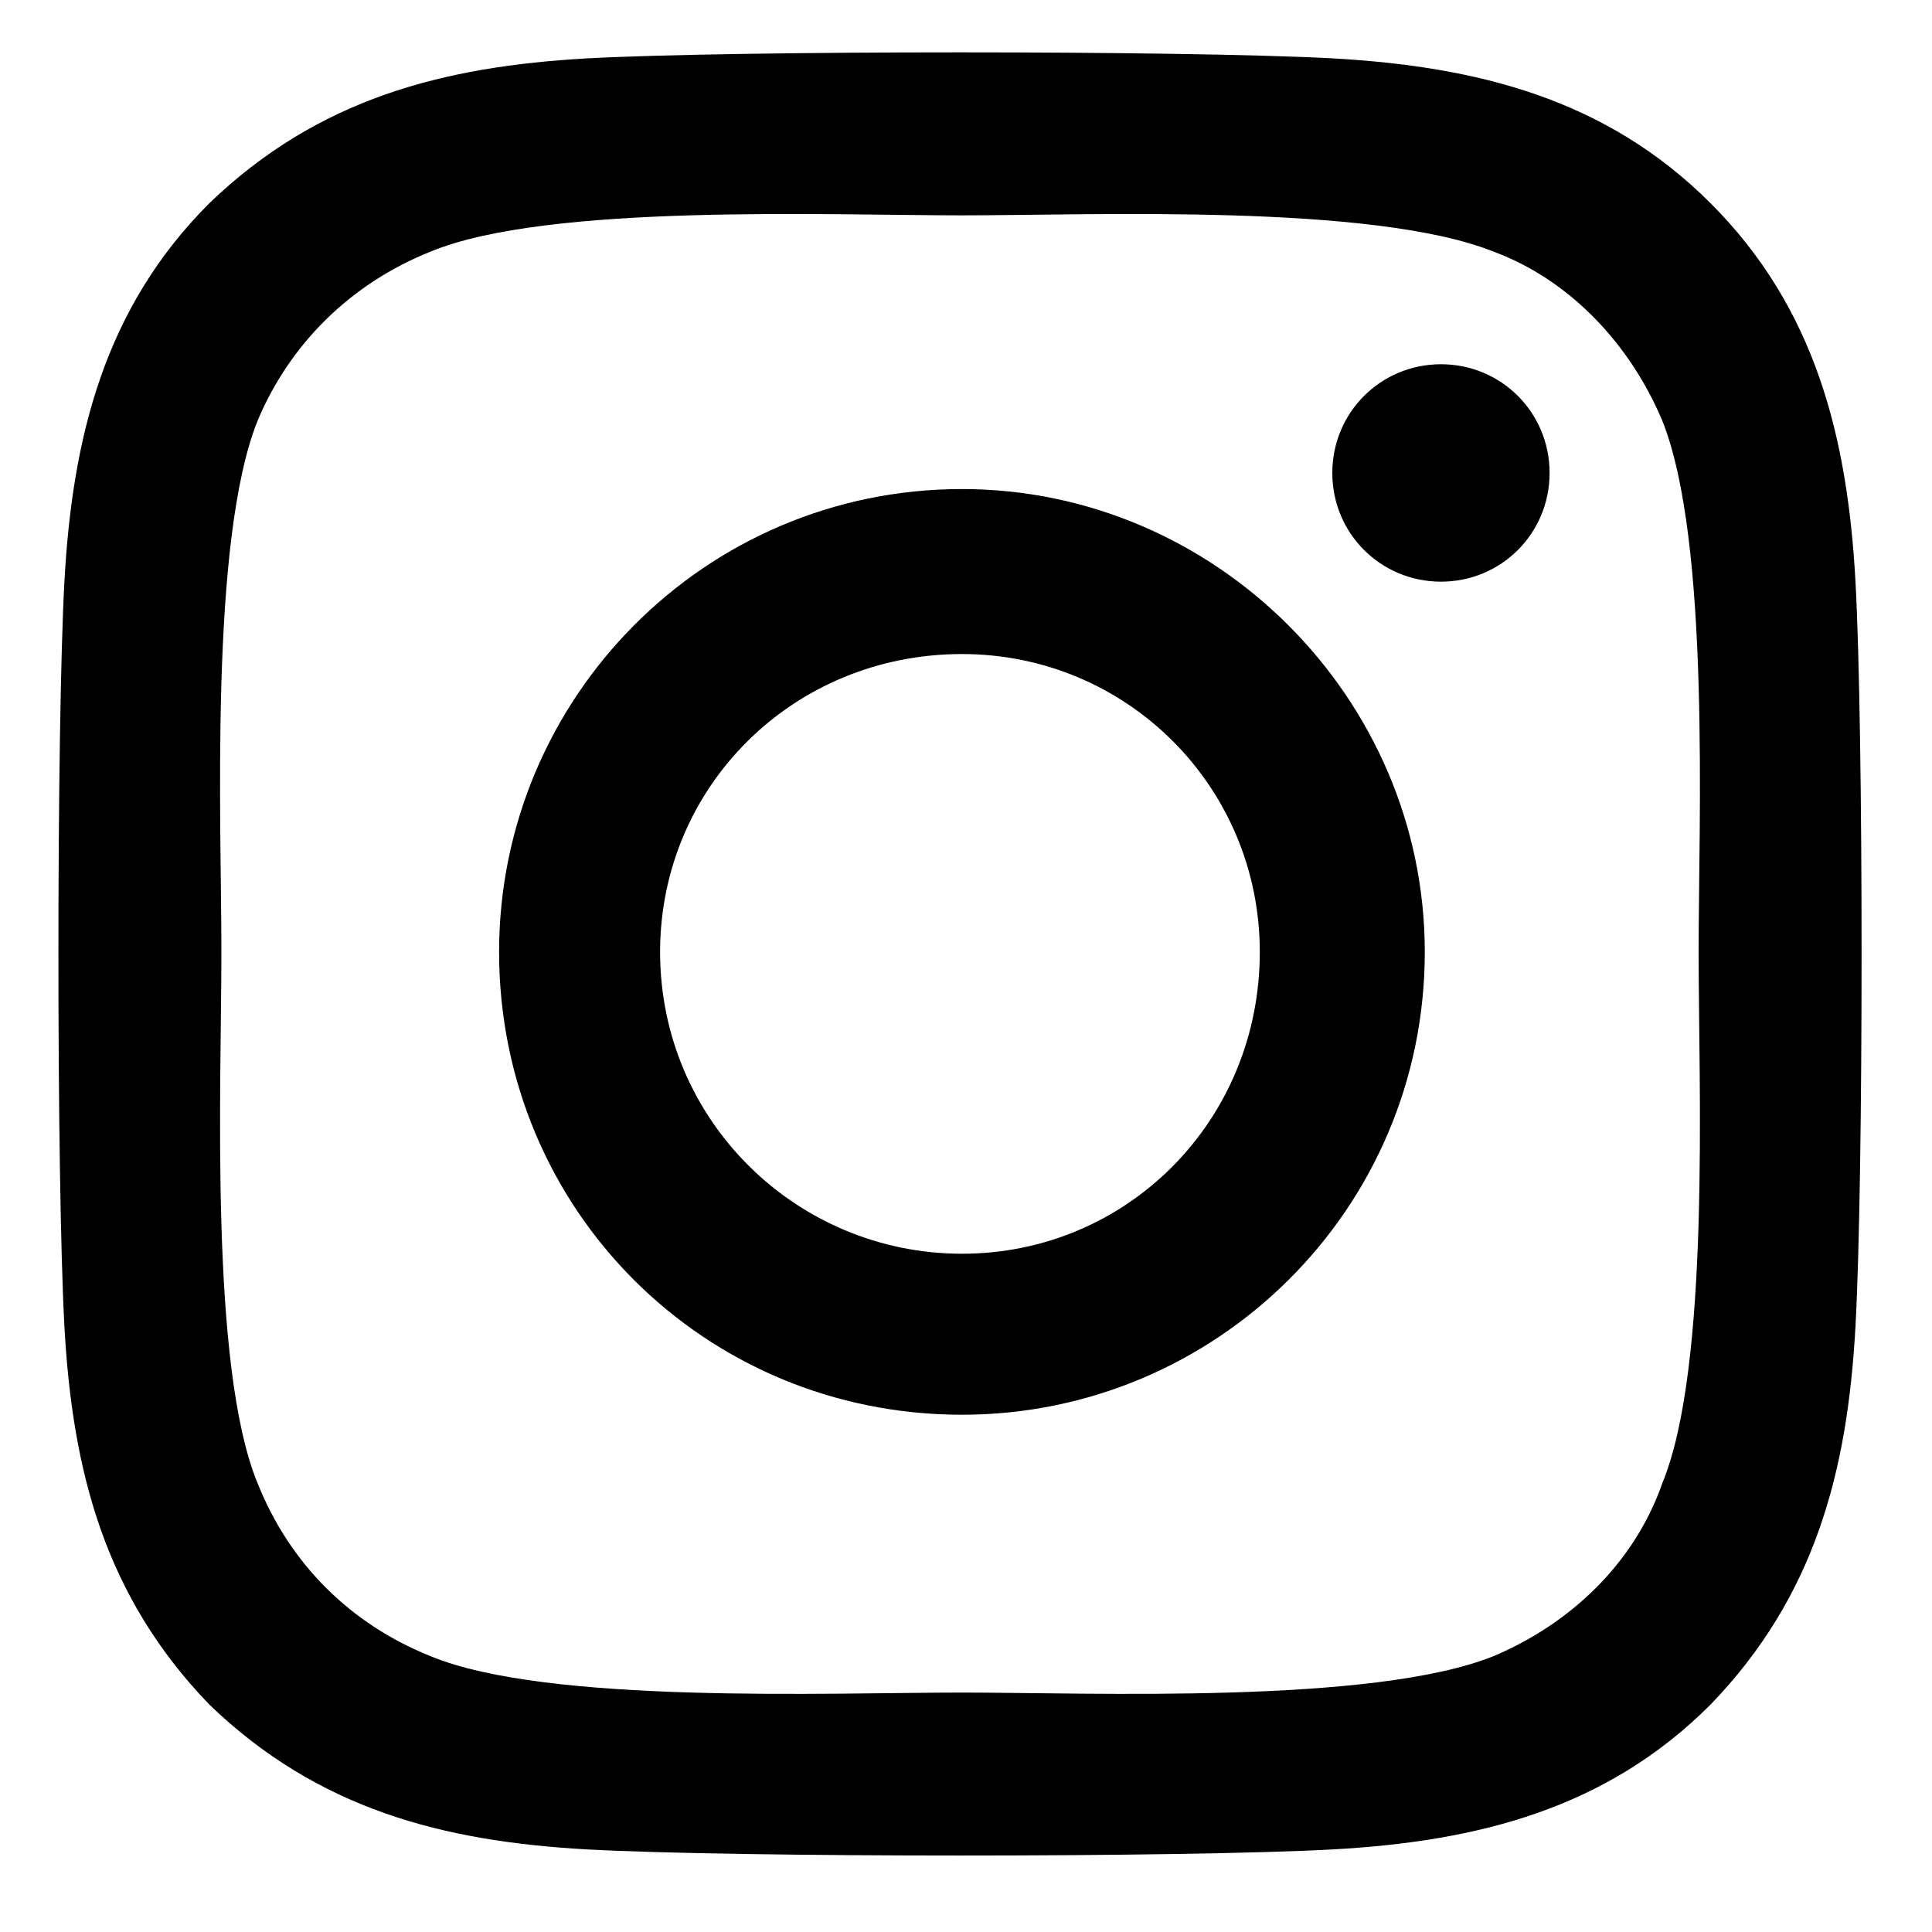
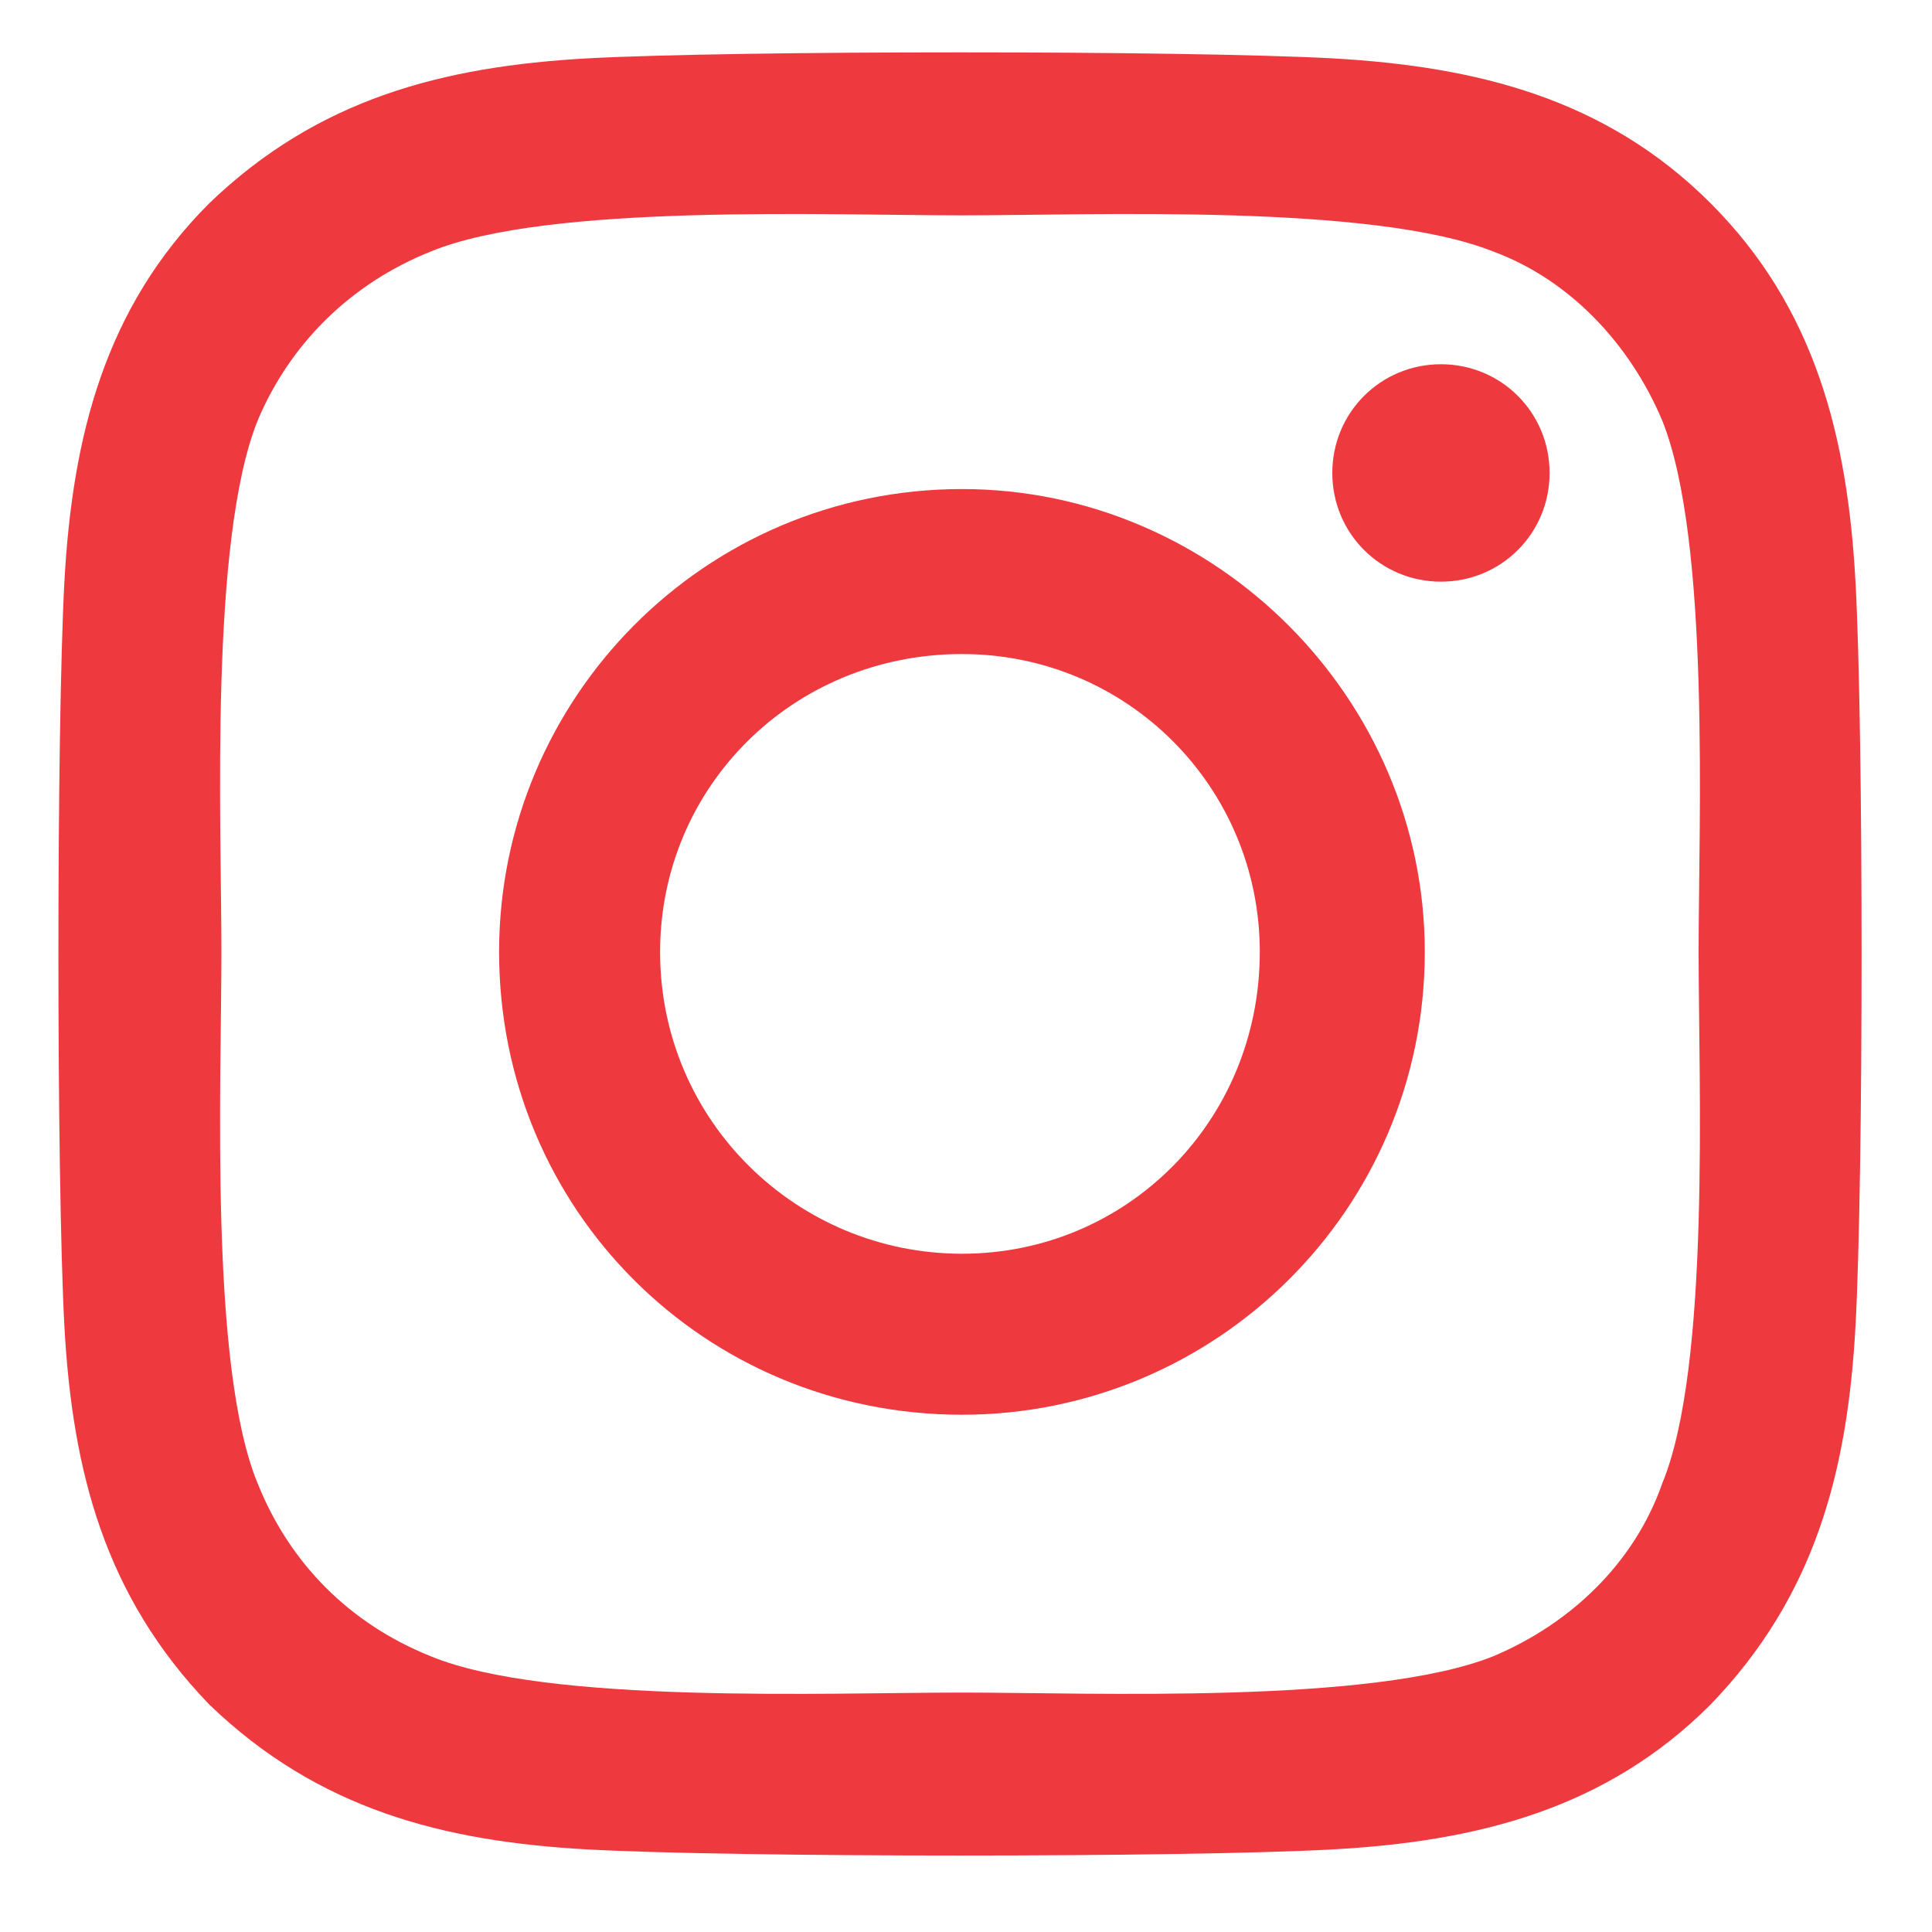
<svg xmlns="http://www.w3.org/2000/svg" width="15" height="15" viewBox="0 0 15 15" fill="none">
-   <path d="M7.469 3.797C9.438 3.797 11.062 5.422 11.062 7.391C11.062 9.391 9.438 10.984 7.469 10.984C5.469 10.984 3.875 9.391 3.875 7.391C3.875 5.422 5.469 3.797 7.469 3.797ZM7.469 9.734C8.75 9.734 9.781 8.703 9.781 7.391C9.781 6.109 8.75 5.078 7.469 5.078C6.156 5.078 5.125 6.109 5.125 7.391C5.125 8.703 6.188 9.734 7.469 9.734ZM12.031 3.672C12.031 4.141 11.656 4.516 11.188 4.516C10.719 4.516 10.344 4.141 10.344 3.672C10.344 3.203 10.719 2.828 11.188 2.828C11.656 2.828 12.031 3.203 12.031 3.672ZM14.406 4.516C14.469 5.672 14.469 9.141 14.406 10.297C14.344 11.422 14.094 12.391 13.281 13.234C12.469 14.047 11.469 14.297 10.344 14.359C9.188 14.422 5.719 14.422 4.562 14.359C3.438 14.297 2.469 14.047 1.625 13.234C0.812 12.391 0.562 11.422 0.5 10.297C0.438 9.141 0.438 5.672 0.5 4.516C0.562 3.391 0.812 2.391 1.625 1.578C2.469 0.766 3.438 0.516 4.562 0.453C5.719 0.391 9.188 0.391 10.344 0.453C11.469 0.516 12.469 0.766 13.281 1.578C14.094 2.391 14.344 3.391 14.406 4.516ZM12.906 11.516C13.281 10.609 13.188 8.422 13.188 7.391C13.188 6.391 13.281 4.203 12.906 3.266C12.656 2.672 12.188 2.172 11.594 1.953C10.656 1.578 8.469 1.672 7.469 1.672C6.438 1.672 4.25 1.578 3.344 1.953C2.719 2.203 2.25 2.672 2 3.266C1.625 4.203 1.719 6.391 1.719 7.391C1.719 8.422 1.625 10.609 2 11.516C2.25 12.141 2.719 12.609 3.344 12.859C4.25 13.234 6.438 13.141 7.469 13.141C8.469 13.141 10.656 13.234 11.594 12.859C12.188 12.609 12.688 12.141 12.906 11.516Z" fill="black" />
+   <path d="M7.469 3.797C9.438 3.797 11.062 5.422 11.062 7.391C11.062 9.391 9.438 10.984 7.469 10.984C5.469 10.984 3.875 9.391 3.875 7.391C3.875 5.422 5.469 3.797 7.469 3.797ZM7.469 9.734C8.75 9.734 9.781 8.703 9.781 7.391C9.781 6.109 8.75 5.078 7.469 5.078C6.156 5.078 5.125 6.109 5.125 7.391C5.125 8.703 6.188 9.734 7.469 9.734ZM12.031 3.672C12.031 4.141 11.656 4.516 11.188 4.516C10.719 4.516 10.344 4.141 10.344 3.672C10.344 3.203 10.719 2.828 11.188 2.828C11.656 2.828 12.031 3.203 12.031 3.672ZM14.406 4.516C14.469 5.672 14.469 9.141 14.406 10.297C14.344 11.422 14.094 12.391 13.281 13.234C12.469 14.047 11.469 14.297 10.344 14.359C9.188 14.422 5.719 14.422 4.562 14.359C3.438 14.297 2.469 14.047 1.625 13.234C0.812 12.391 0.562 11.422 0.5 10.297C0.438 9.141 0.438 5.672 0.5 4.516C0.562 3.391 0.812 2.391 1.625 1.578C2.469 0.766 3.438 0.516 4.562 0.453C5.719 0.391 9.188 0.391 10.344 0.453C11.469 0.516 12.469 0.766 13.281 1.578C14.094 2.391 14.344 3.391 14.406 4.516ZM12.906 11.516C13.281 10.609 13.188 8.422 13.188 7.391C13.188 6.391 13.281 4.203 12.906 3.266C12.656 2.672 12.188 2.172 11.594 1.953C10.656 1.578 8.469 1.672 7.469 1.672C6.438 1.672 4.25 1.578 3.344 1.953C2.719 2.203 2.25 2.672 2 3.266C1.625 4.203 1.719 6.391 1.719 7.391C1.719 8.422 1.625 10.609 2 11.516C2.25 12.141 2.719 12.609 3.344 12.859C4.25 13.234 6.438 13.141 7.469 13.141C8.469 13.141 10.656 13.234 11.594 12.859C12.188 12.609 12.688 12.141 12.906 11.516Z" fill="#EE393F" />
</svg>
